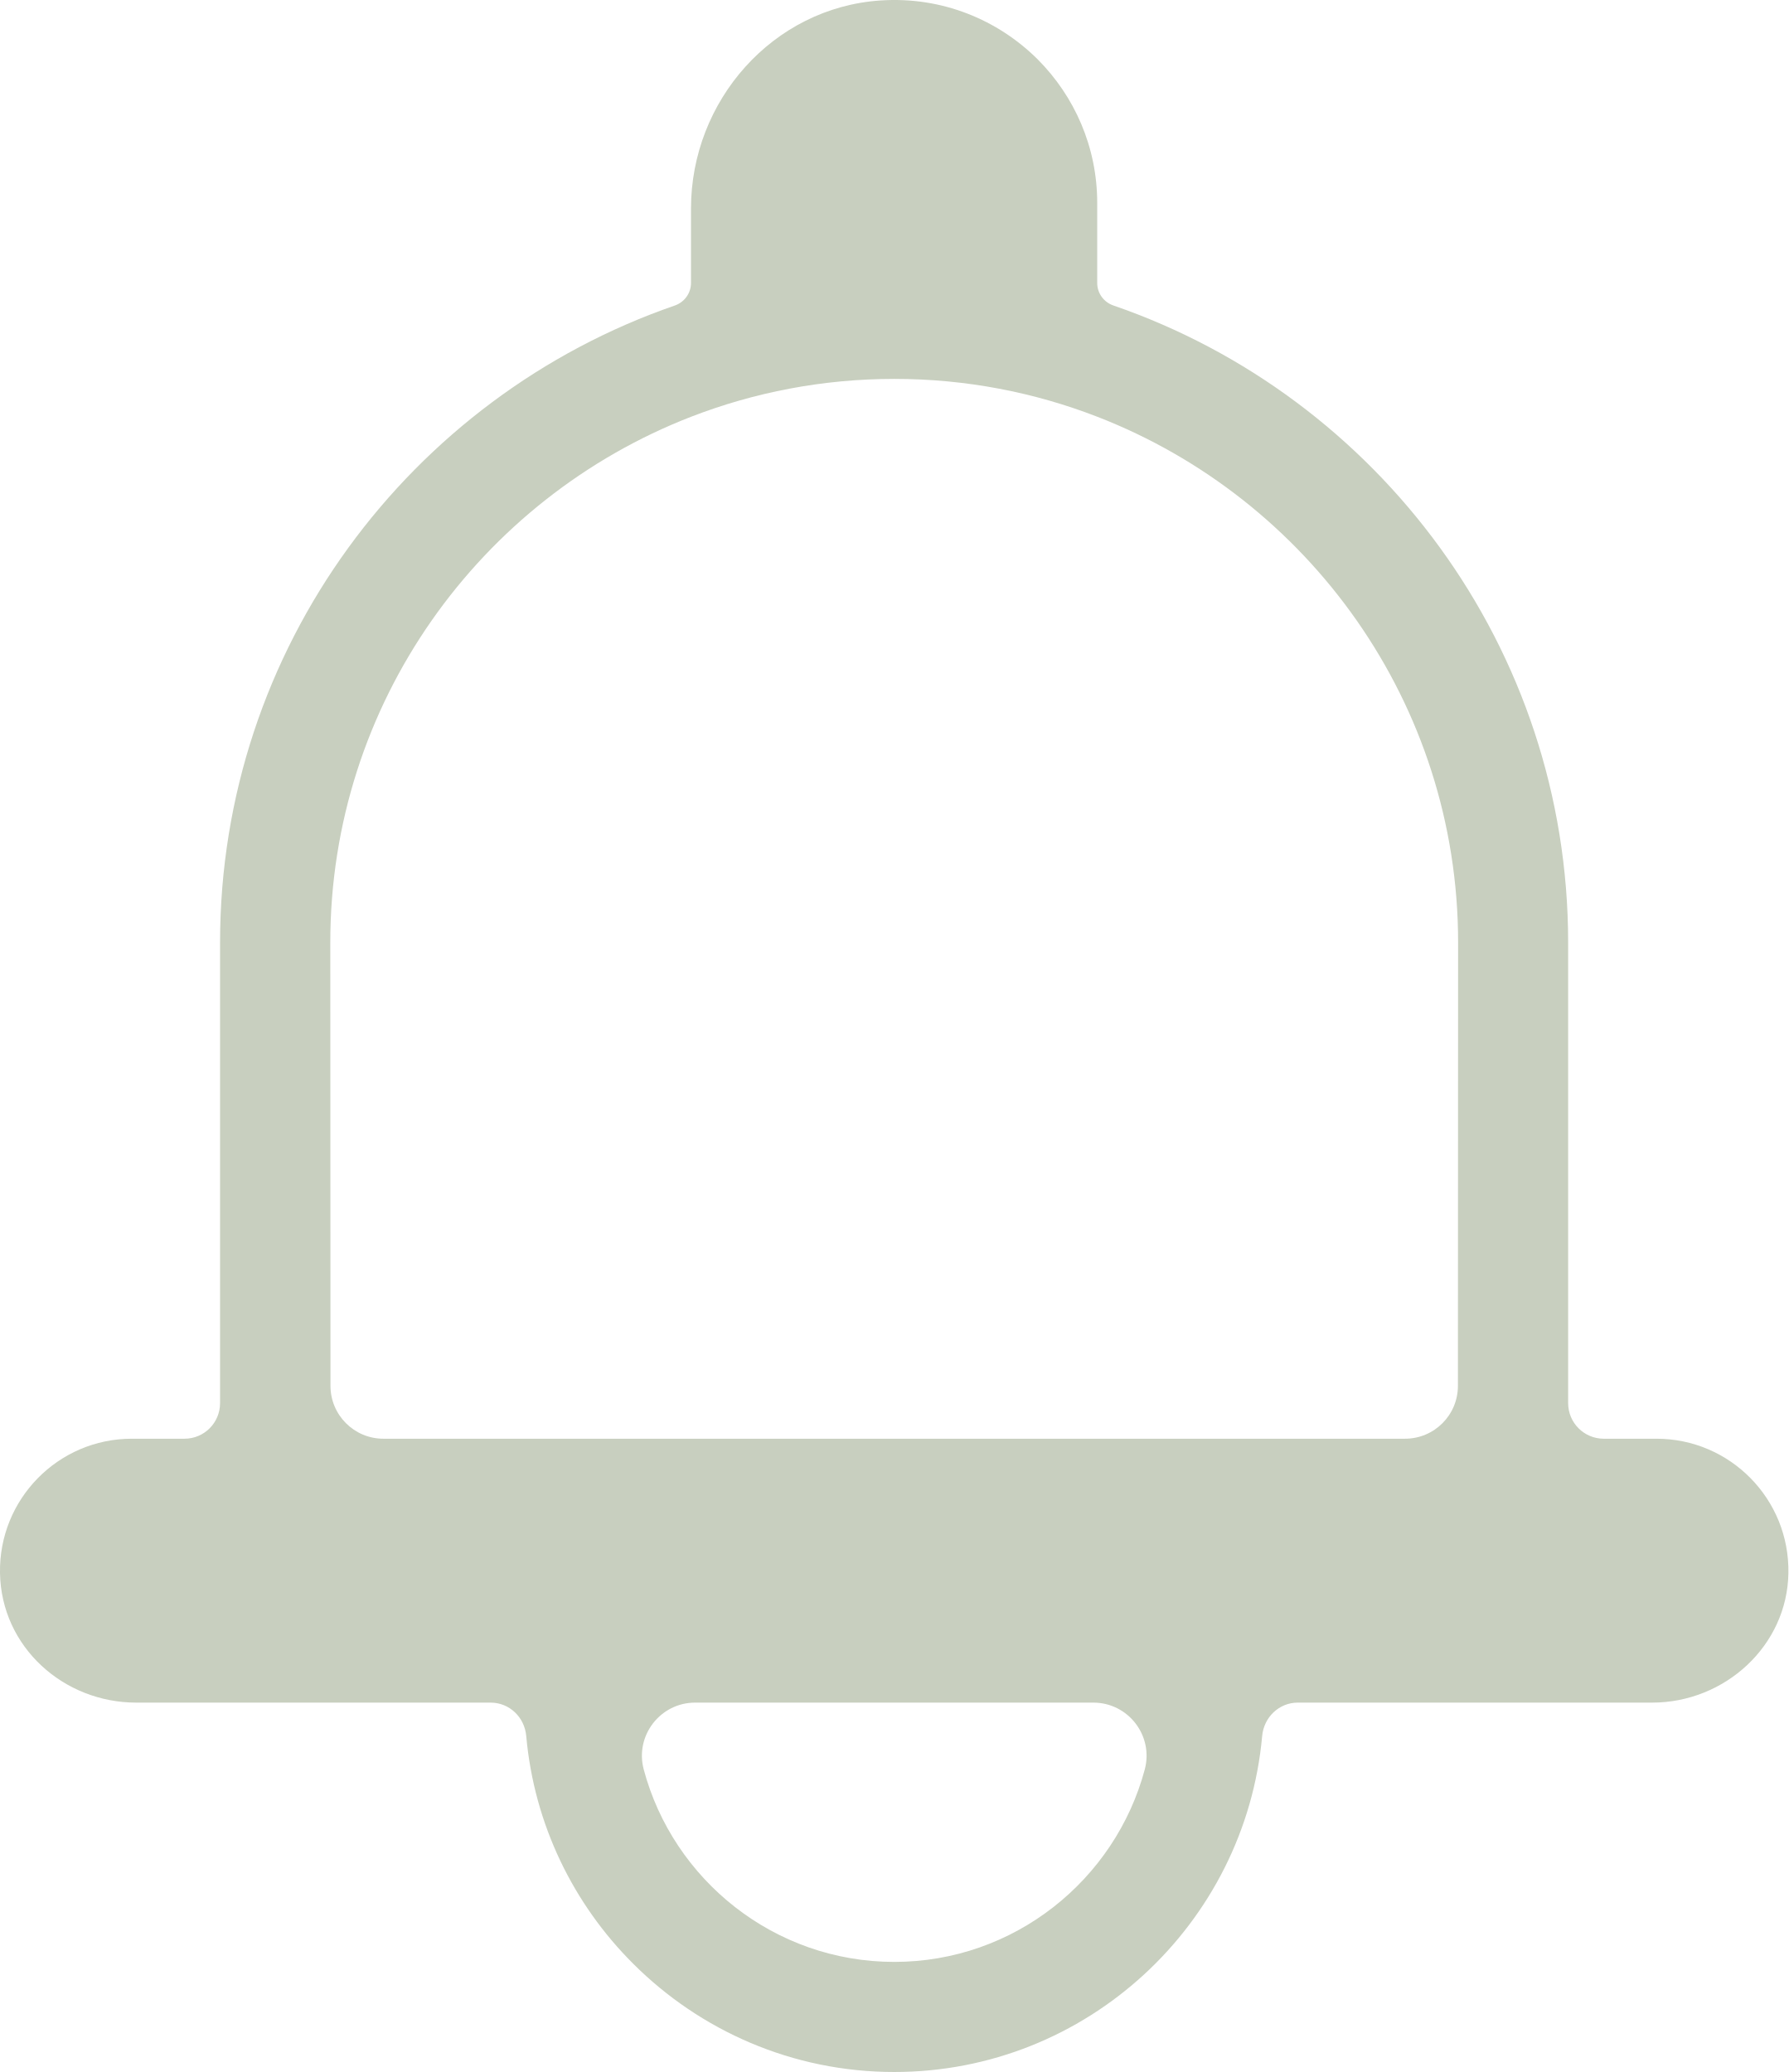
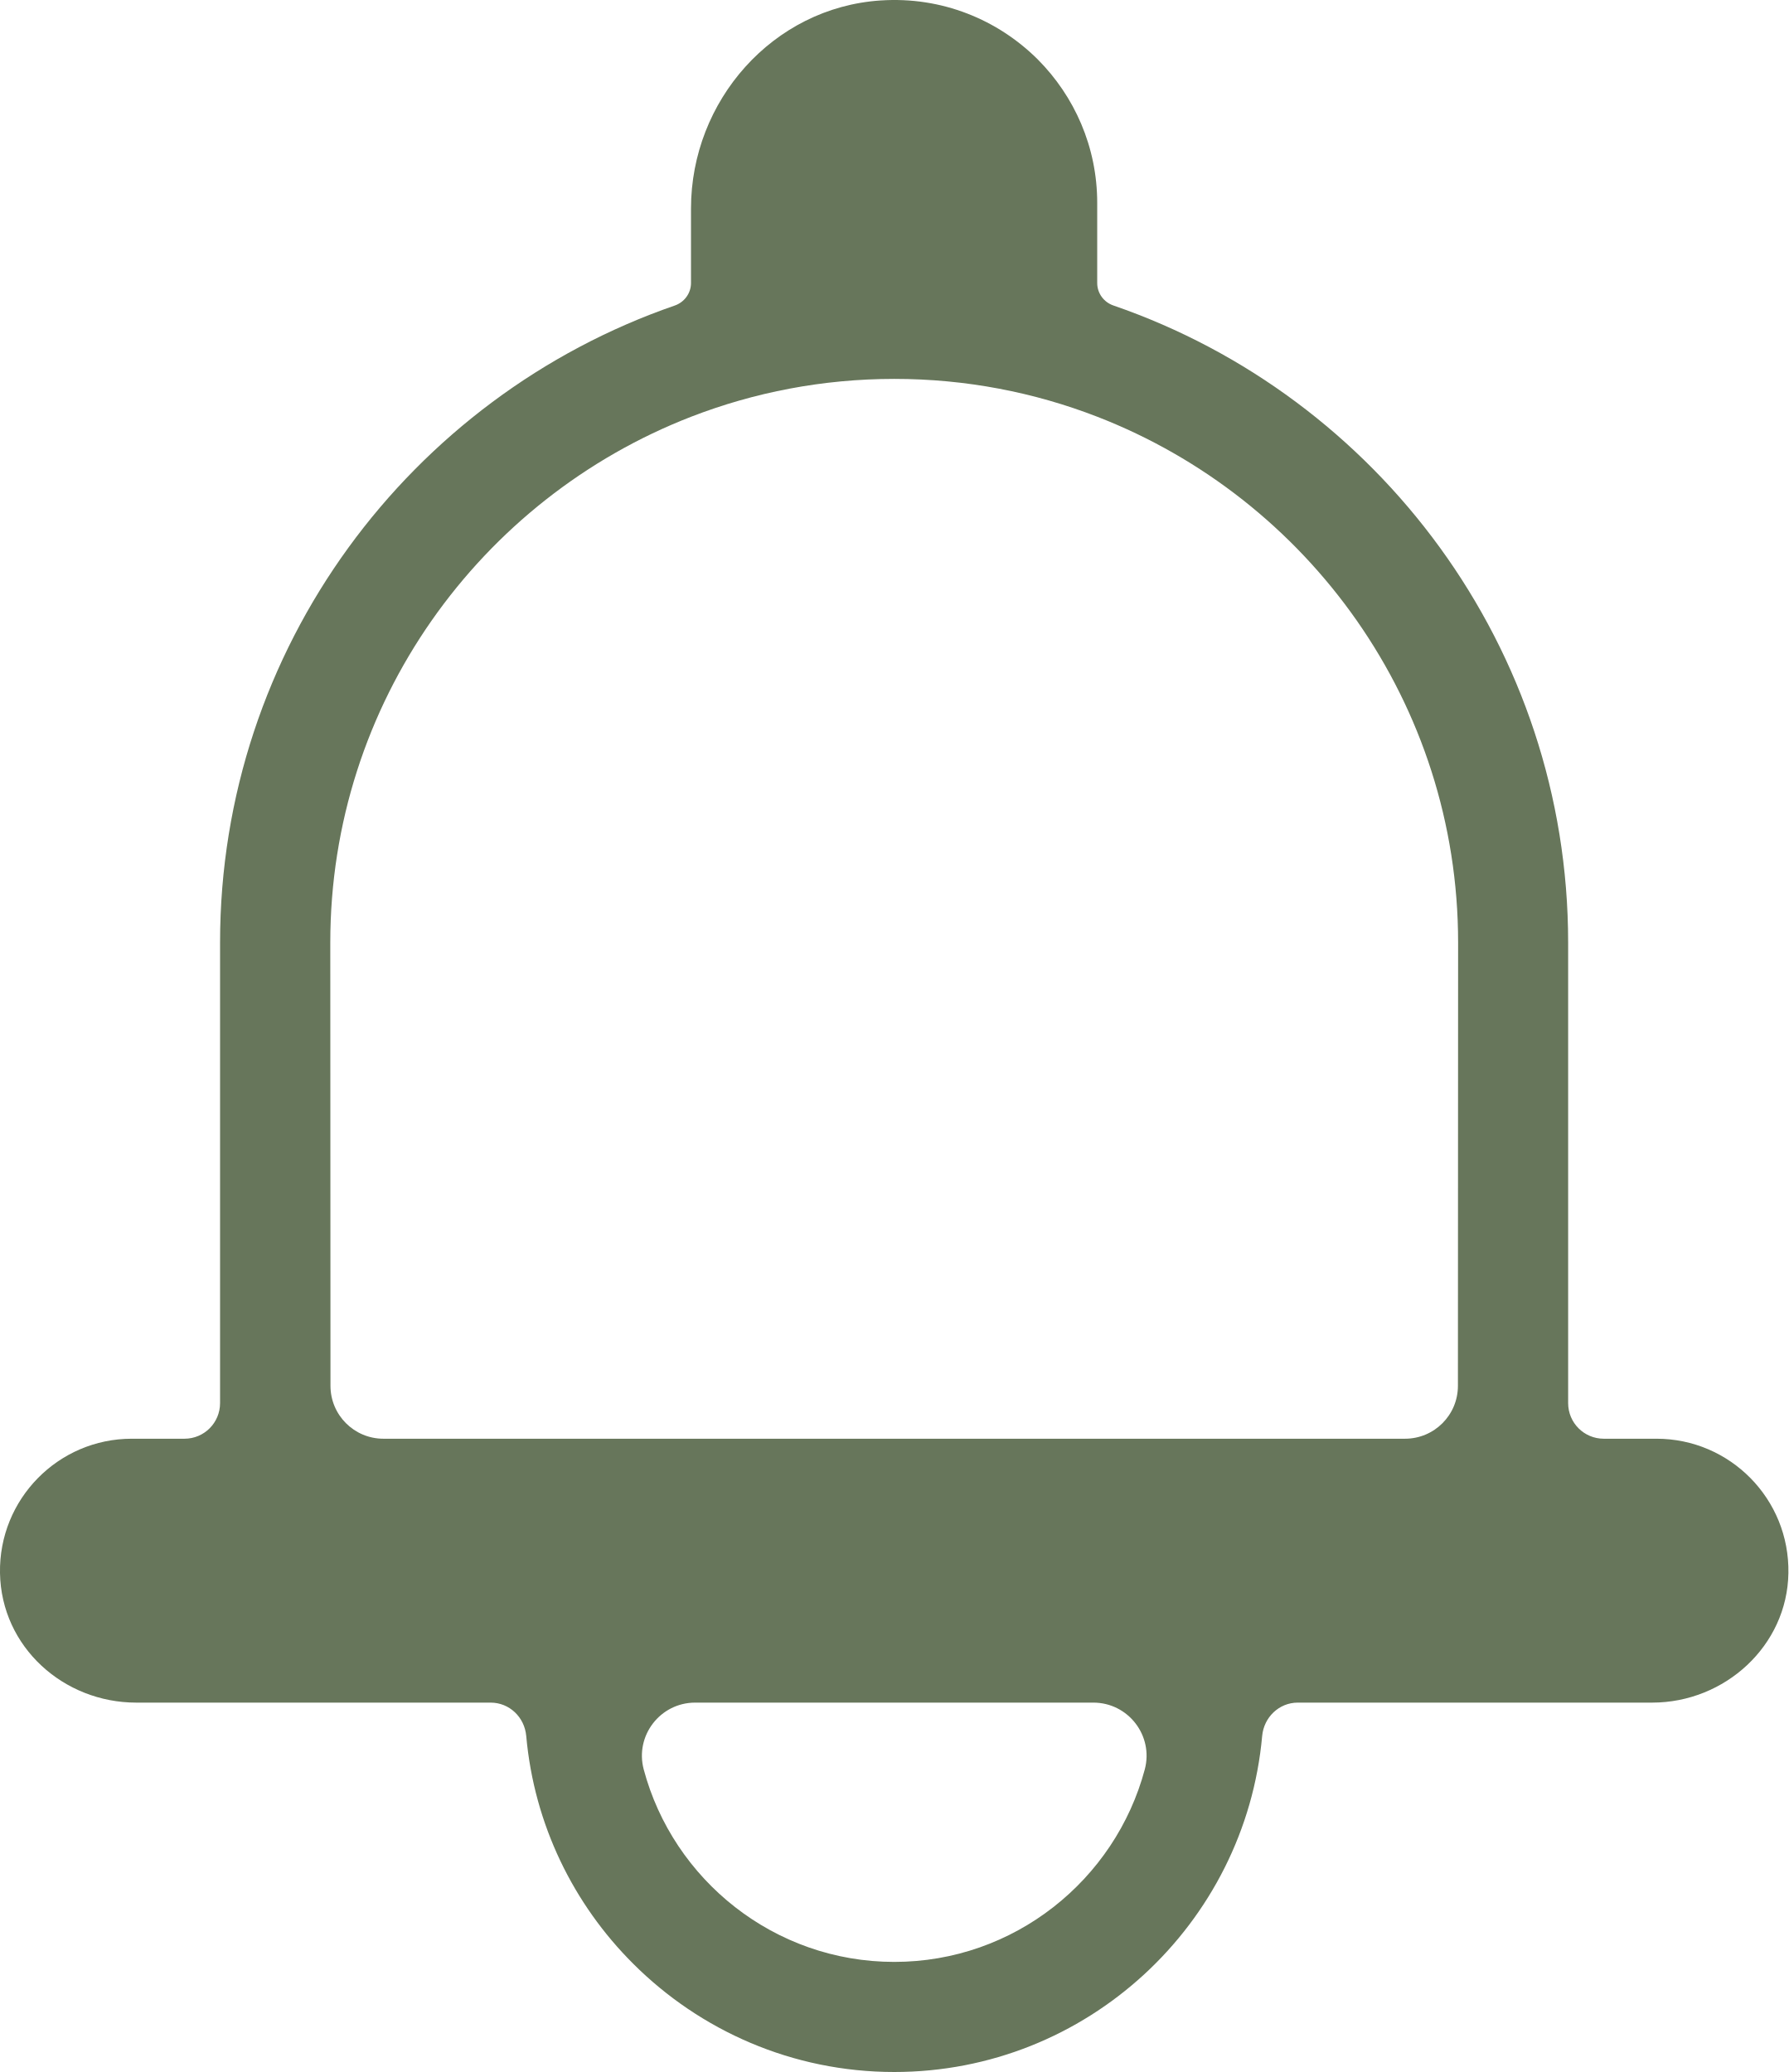
<svg xmlns="http://www.w3.org/2000/svg" preserveAspectRatio="none" width="100%" height="100%" overflow="visible" style="display: block;" viewBox="0 0 18.984 22" fill="none">
-   <path id="Vector" d="M17.584 15.276H17.024C16.815 15.276 16.646 15.107 16.646 14.898C16.646 13.69 16.646 10.008 16.646 10.008C16.646 6.877 14.625 4.211 11.82 3.244C11.717 3.209 11.647 3.114 11.647 3.005V2.155C11.647 1.559 11.405 1.022 11.016 0.631C10.593 0.21 9.999 -0.039 9.346 0.005C8.204 0.081 7.335 1.07 7.335 2.214V3.005C7.335 3.114 7.264 3.209 7.163 3.244C4.358 4.213 2.336 6.879 2.336 10.008C2.336 10.008 2.336 13.69 2.336 14.898C2.336 15.107 2.167 15.276 1.958 15.276H1.398C0.619 15.276 -0.014 15.917 0 16.703C0.014 17.488 0.676 18.078 1.446 18.078H5.208C5.407 18.078 5.568 18.232 5.586 18.432C5.67 19.373 6.088 20.219 6.721 20.85C7.431 21.56 8.412 22 9.493 22C11.536 22 13.218 20.429 13.398 18.432C13.416 18.234 13.577 18.078 13.776 18.078H17.538C18.31 18.078 18.972 17.474 18.984 16.703C18.998 15.917 18.365 15.276 17.584 15.276ZM12.152 18.787C11.838 19.961 10.765 20.831 9.493 20.831C8.22 20.831 7.146 19.961 6.833 18.787C6.738 18.429 7.009 18.078 7.379 18.078H11.606C11.976 18.078 12.247 18.429 12.152 18.787ZM15.476 14.714C15.476 15.025 15.225 15.276 14.914 15.276H4.07C3.76 15.276 3.508 15.025 3.508 14.714C3.508 13.356 3.506 10.008 3.506 10.008C3.506 7.467 5.098 5.293 7.336 4.425C8.005 4.166 8.732 4.023 9.493 4.023C10.254 4.023 10.98 4.166 11.648 4.425C13.886 5.293 15.478 7.467 15.478 10.008C15.478 10.008 15.476 13.356 15.476 14.714Z" fill="#C8CFBF" />
+   <path id="Vector" d="M17.584 15.276H17.024C16.815 15.276 16.646 15.107 16.646 14.898C16.646 13.69 16.646 10.008 16.646 10.008C16.646 6.877 14.625 4.211 11.82 3.244C11.717 3.209 11.647 3.114 11.647 3.005V2.155C11.647 1.559 11.405 1.022 11.016 0.631C10.593 0.21 9.999 -0.039 9.346 0.005C8.204 0.081 7.335 1.07 7.335 2.214V3.005C7.335 3.114 7.264 3.209 7.163 3.244C4.358 4.213 2.336 6.879 2.336 10.008C2.336 10.008 2.336 13.69 2.336 14.898C2.336 15.107 2.167 15.276 1.958 15.276H1.398C0.619 15.276 -0.014 15.917 0 16.703C0.014 17.488 0.676 18.078 1.446 18.078H5.208C5.407 18.078 5.568 18.232 5.586 18.432C5.67 19.373 6.088 20.219 6.721 20.85C7.431 21.56 8.412 22 9.493 22C11.536 22 13.218 20.429 13.398 18.432C13.416 18.234 13.577 18.078 13.776 18.078H17.538C18.31 18.078 18.972 17.474 18.984 16.703C18.998 15.917 18.365 15.276 17.584 15.276ZM12.152 18.787C11.838 19.961 10.765 20.831 9.493 20.831C8.22 20.831 7.146 19.961 6.833 18.787C6.738 18.429 7.009 18.078 7.379 18.078H11.606C11.976 18.078 12.247 18.429 12.152 18.787ZM15.476 14.714C15.476 15.025 15.225 15.276 14.914 15.276H4.07C3.76 15.276 3.508 15.025 3.508 14.714C3.508 13.356 3.506 10.008 3.506 10.008C3.506 7.467 5.098 5.293 7.336 4.425C8.005 4.166 8.732 4.023 9.493 4.023C10.254 4.023 10.98 4.166 11.648 4.425C13.886 5.293 15.478 7.467 15.478 10.008C15.478 10.008 15.476 13.356 15.476 14.714Z" fill="#67765B" />
</svg>
